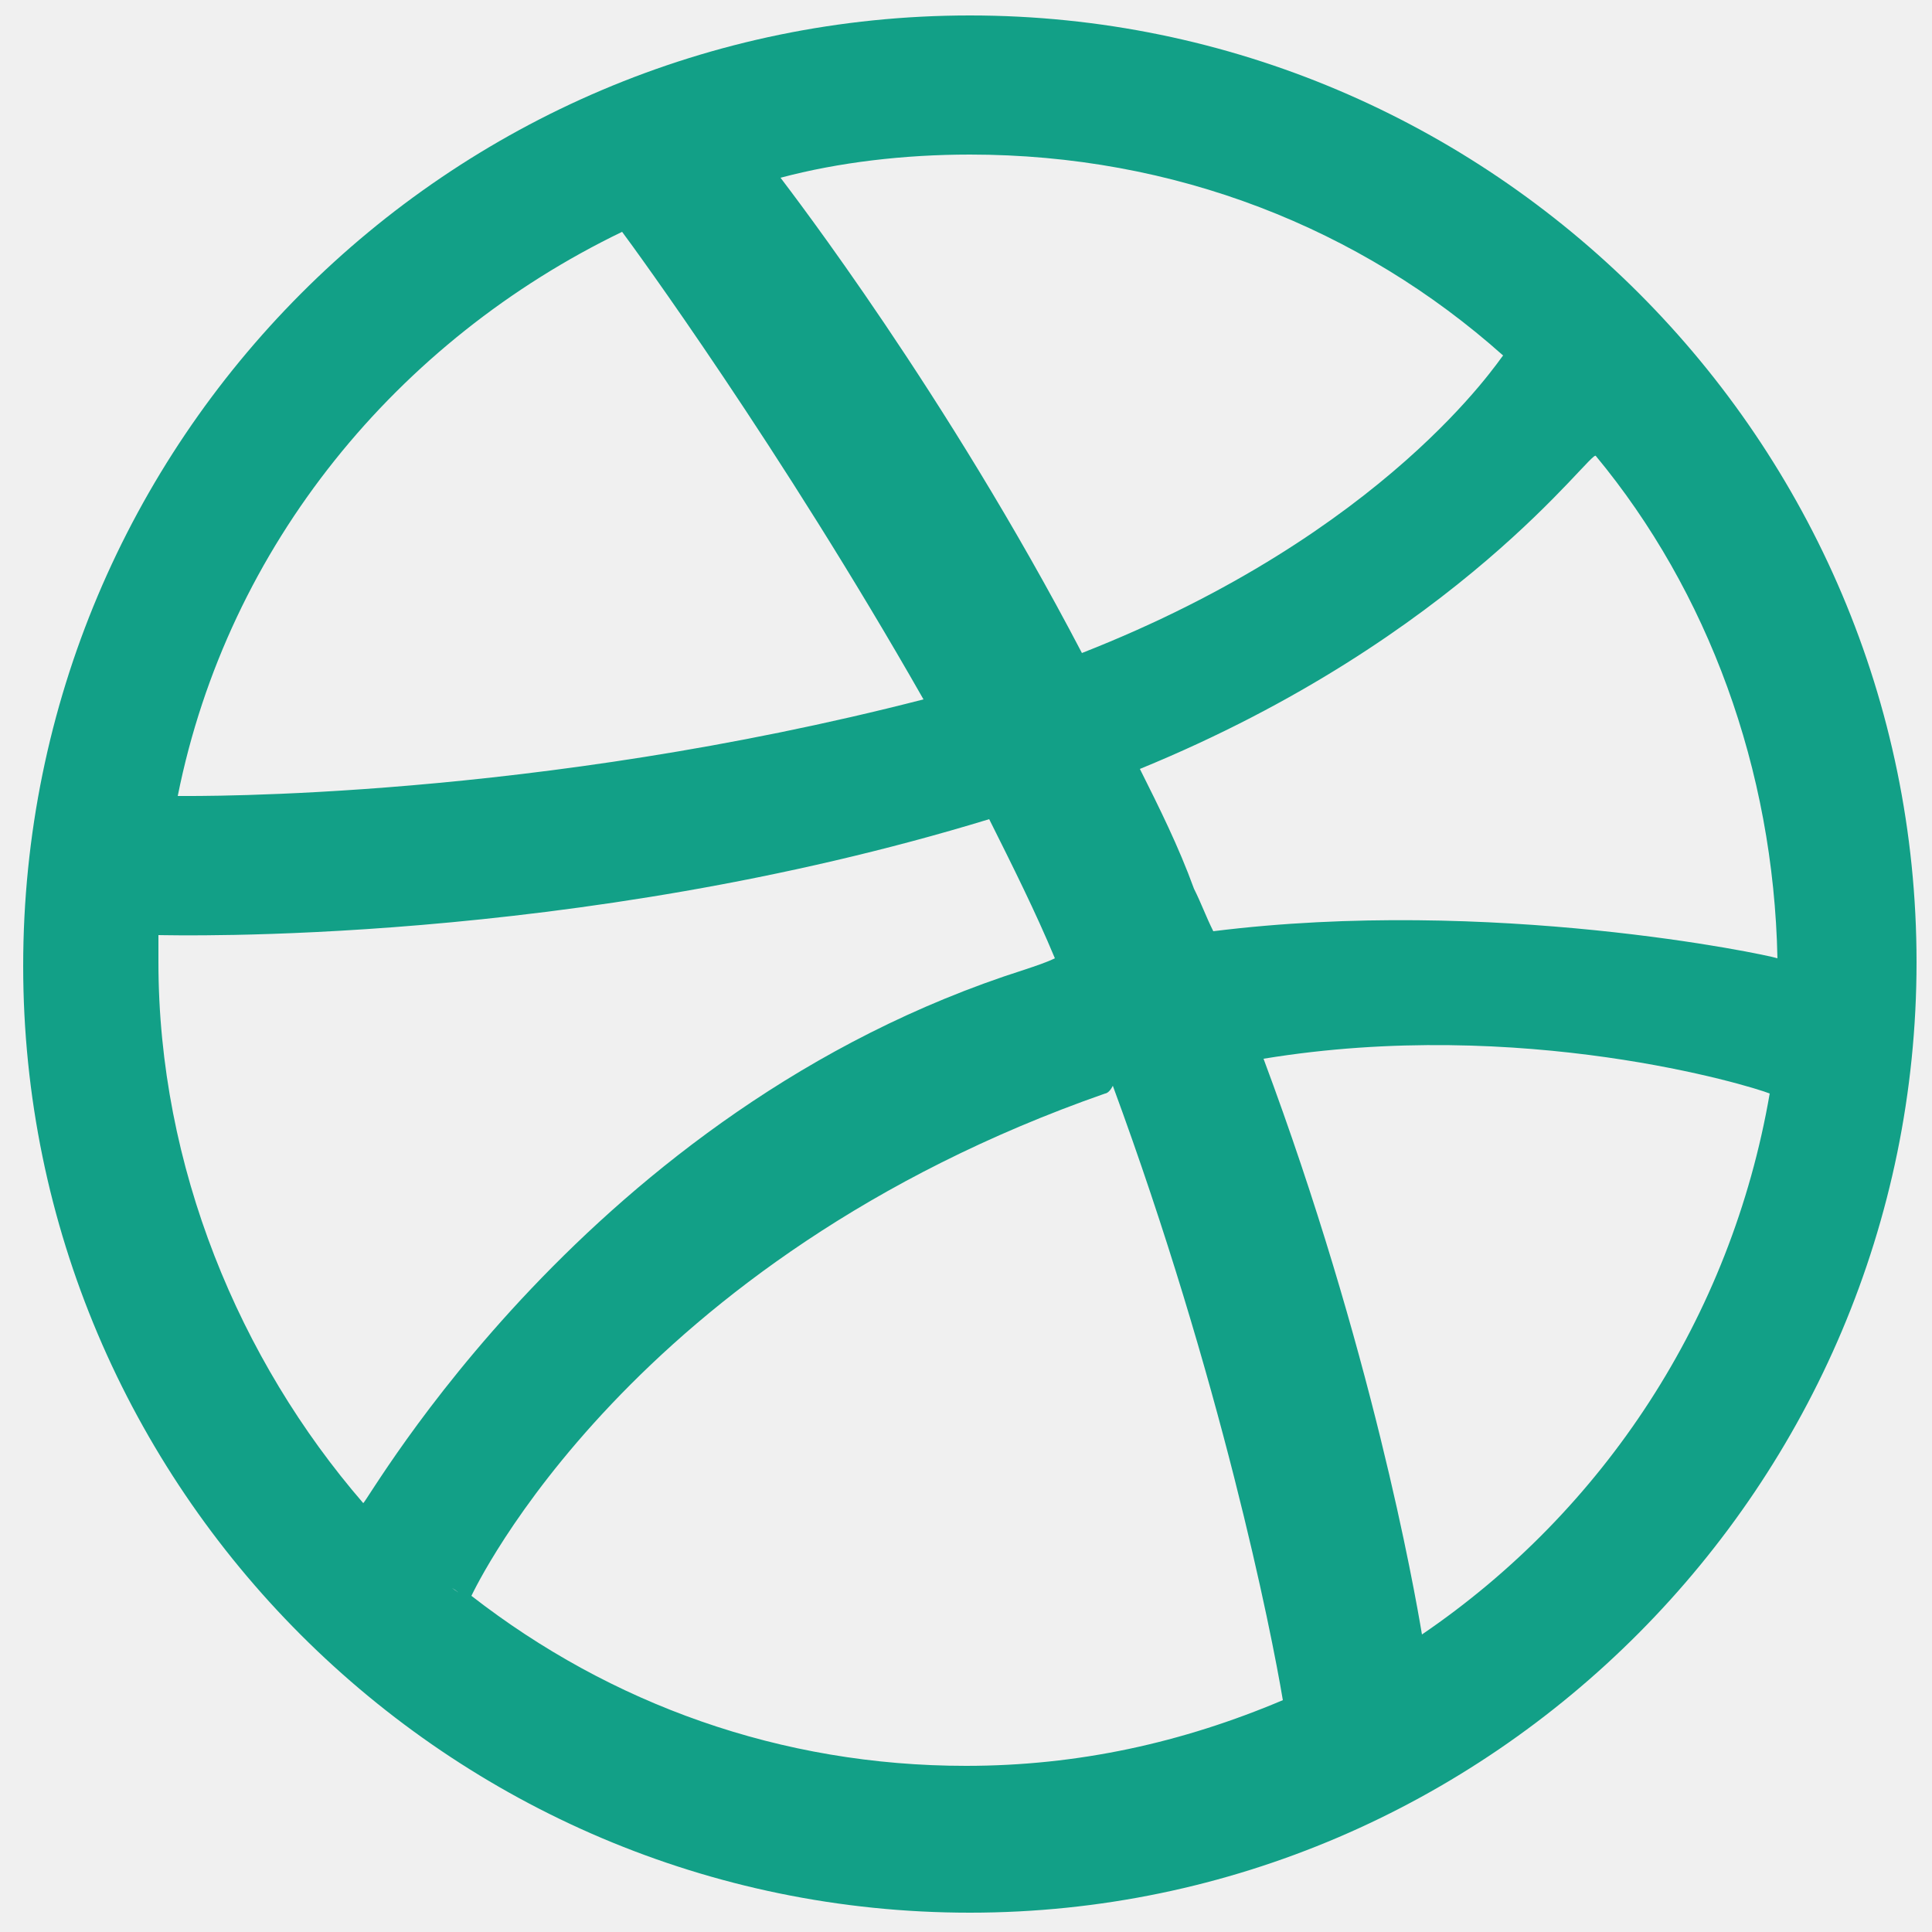
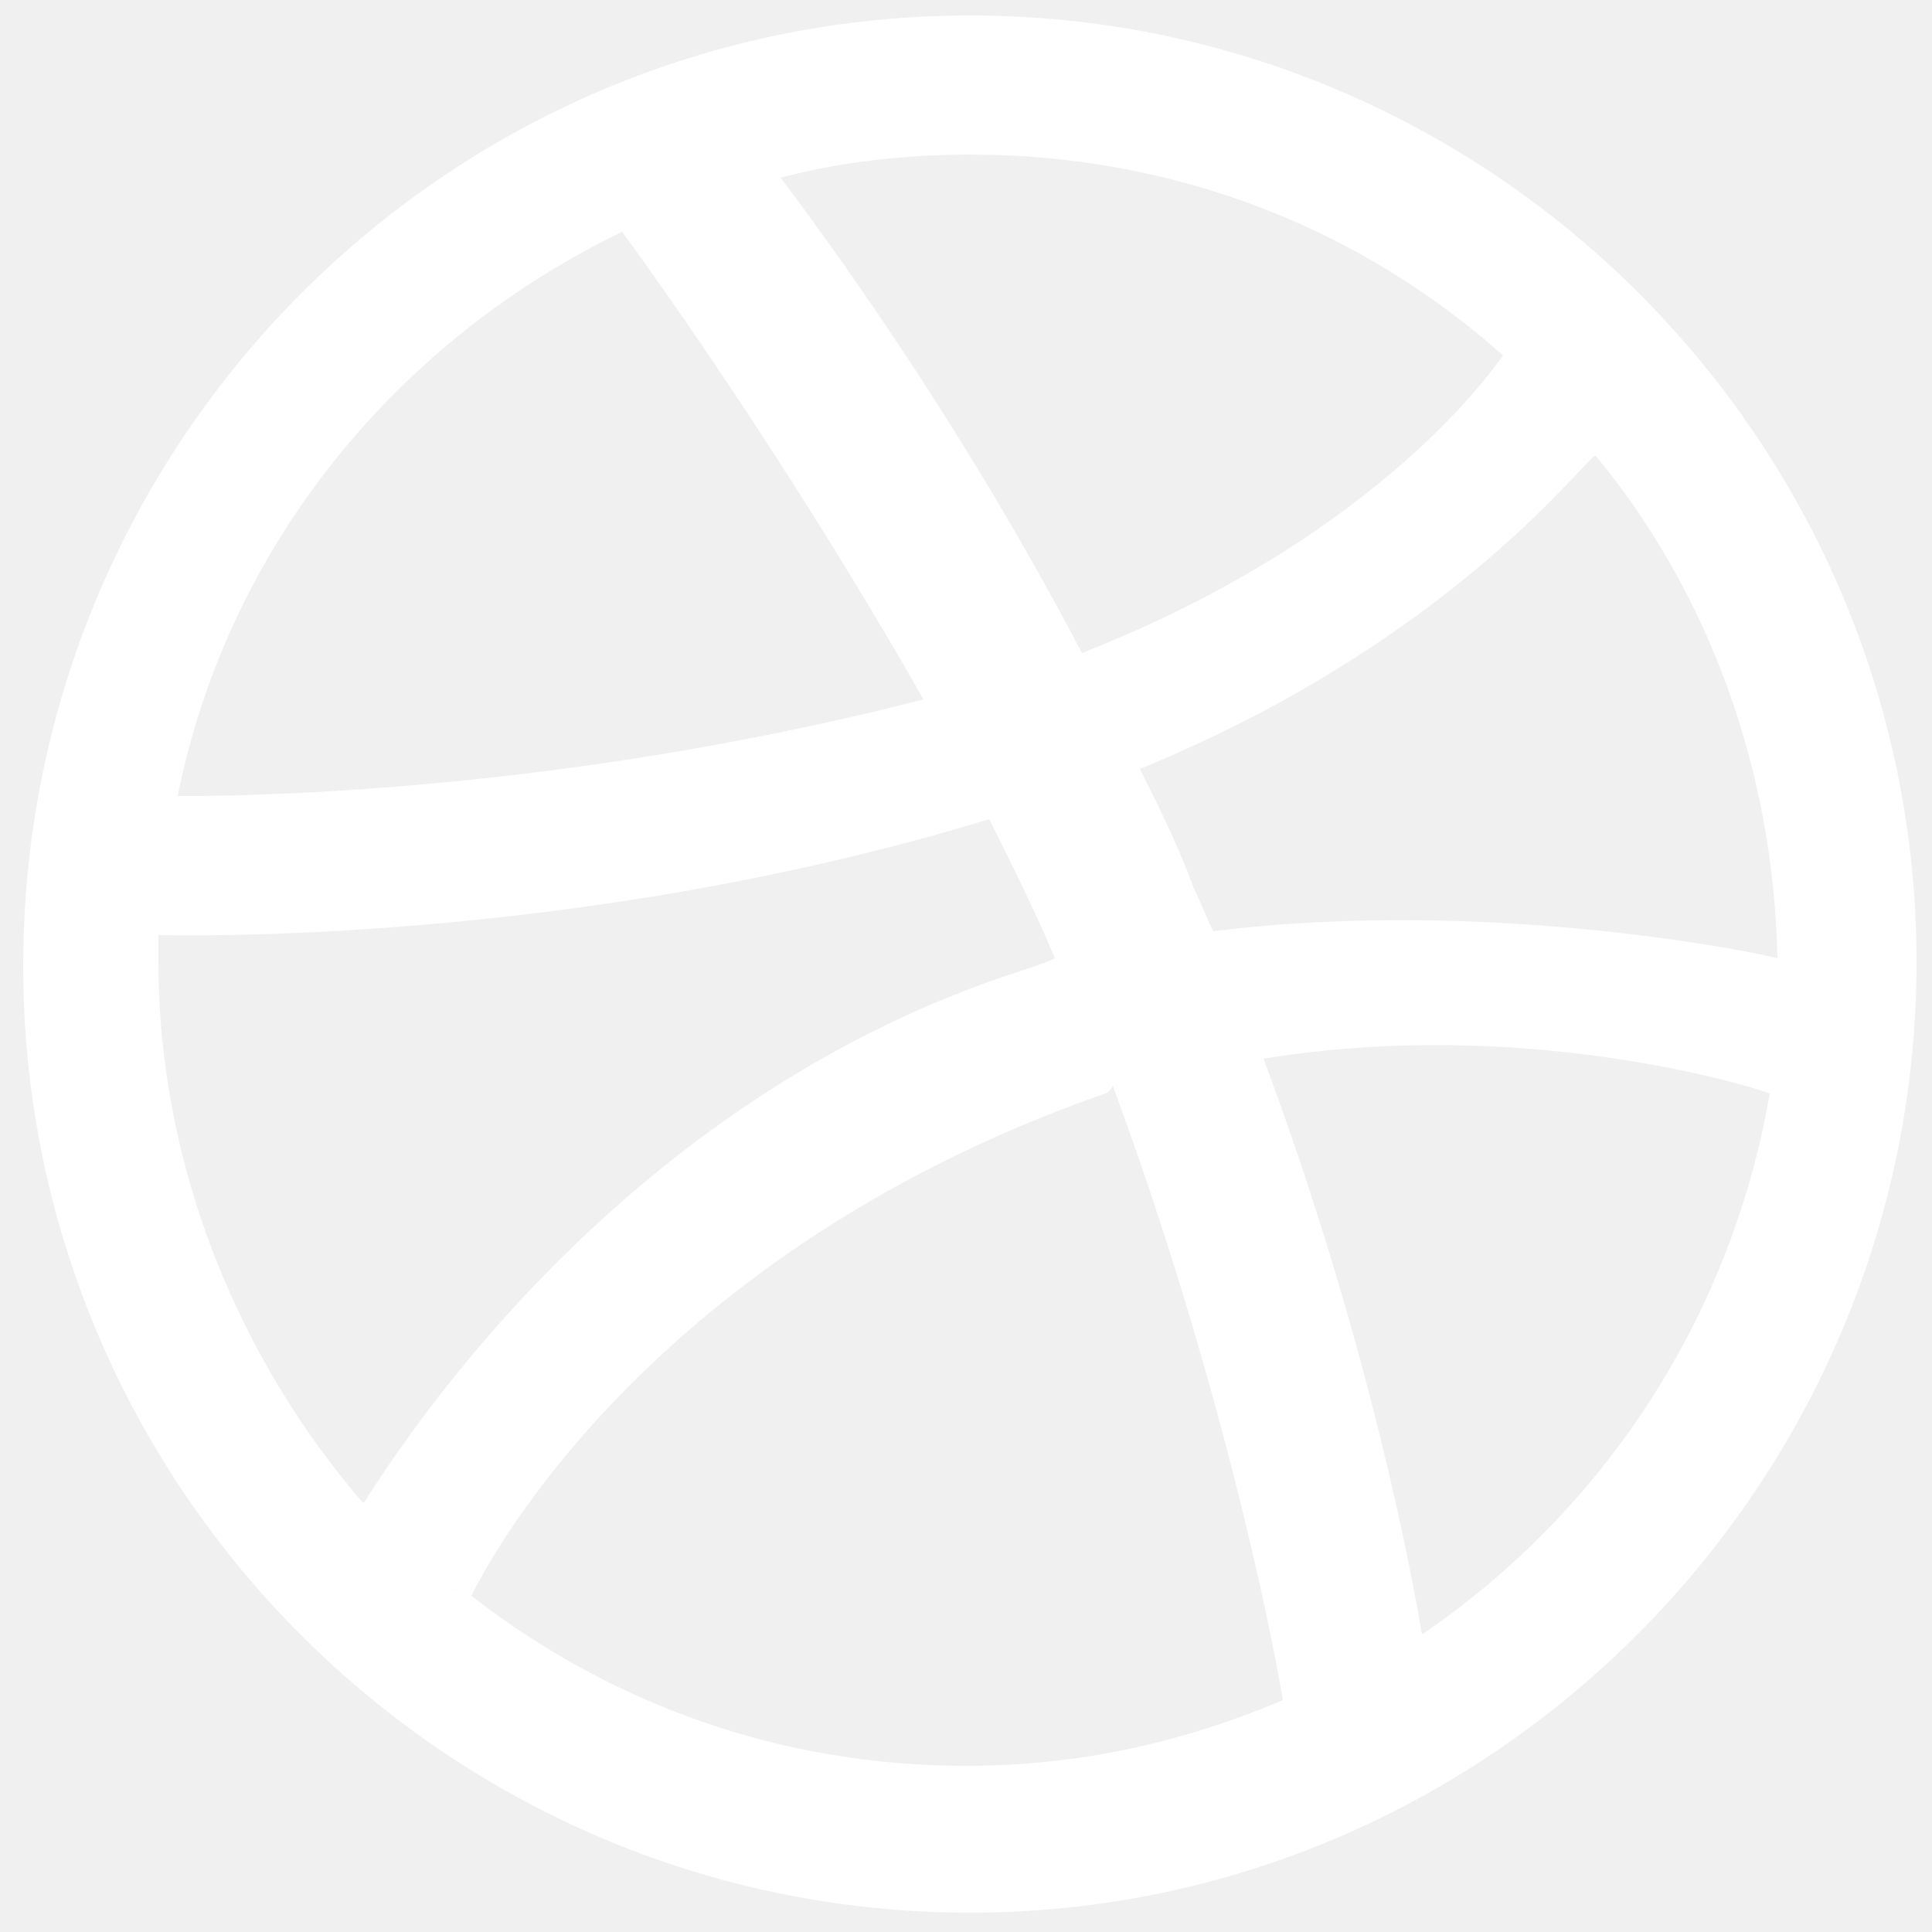
- <svg xmlns="http://www.w3.org/2000/svg" version="1.1" id="Layer_1" x="0px" y="0px" viewBox="0 0 50 50" enable-background="new 0 0 50 50" xml:space="preserve">
+ <svg xmlns="http://www.w3.org/2000/svg" version="1.1" id="Layer_1" x="0px" y="0px" viewBox="0 0 50 50" style="enable-background:new 0 0 50 50;" xml:space="preserve">
+   <style type="text/css">
+ 	.st0{fill:#FFFFFF;}
+ </style>
  <g>
-     <path fill="#12A087" d="M23.9,18.1C20.2,11.6,16.4,6.4,16.1,6C10.3,8.8,5.9,14.1,4.6,20.6C5.1,20.6,13.8,20.7,23.9,18.1z    M26.5,25.1c0.3-0.1,0.6-0.2,0.8-0.3c-0.5-1.2-1.1-2.4-1.7-3.6c-10.8,3.3-21.2,3-21.5,3c0,0.2,0,0.5,0,0.7c0,5.3,2.1,10.3,5.3,14   l0,0C9.5,38.9,15.2,28.7,26.5,25.1z M12.2,41.5L12.2,41.5c-0.2-0.1-0.3-0.3-0.5-0.4C12,41.3,12.2,41.5,12.2,41.5z M20,4.6L20,4.6   L20,4.6L20,4.6z M38.9,9.2c-3.7-3.3-8.5-5.2-13.8-5.2c-1.7,0-3.4,0.2-4.9,0.6c0.3,0.4,4.3,5.6,7.8,12.3   C35.9,13.8,38.8,9.3,38.9,9.2z M25.1,49.5c-13.5,0-24.5-11-24.5-24.5c0-13.6,11-24.6,24.5-24.6s24.5,11,24.5,24.5   S38.6,49.5,25.1,49.5z M28.6,28.3c-12.3,4.3-16.3,12.8-16.4,13c3.6,2.8,8,4.4,12.8,4.4c2.9,0,5.6-0.6,8.2-1.7   c-0.3-1.8-1.6-8.3-4.4-15.9C28.7,28.3,28.6,28.3,28.6,28.3z M29.5,19.9c0.5,1,1,2,1.4,3.1c0.2,0.4,0.3,0.7,0.5,1.1   c7.2-0.9,14.3,0.6,14.6,0.7c-0.1-4.9-1.8-9.5-4.7-13C41.2,11.6,37.8,16.5,29.5,19.9z M32.7,27.4c2.8,7.5,3.9,13.7,4.1,14.9   c4.7-3.2,8-8.2,9-14C45.3,28.1,39.4,26.3,32.7,27.4z" />
+     <path class="st0" d="M23.9,18.1C20.2,11.6,16.4,6.4,16.1,6C10.3,8.8,5.9,14.1,4.6,20.6C5.1,20.6,13.8,20.7,23.9,18.1z M26.5,25.1   c0.3-0.1,0.6-0.2,0.8-0.3c-0.5-1.2-1.1-2.4-1.7-3.6c-10.8,3.3-21.2,3-21.5,3c0,0.2,0,0.5,0,0.7c0,5.3,2.1,10.3,5.3,14l0,0   C9.5,38.9,15.2,28.7,26.5,25.1z M12.2,41.5L12.2,41.5c-0.2-0.1-0.3-0.3-0.5-0.4C12,41.3,12.2,41.5,12.2,41.5z M20,4.6L20,4.6   L20,4.6L20,4.6z M38.9,9.2C35.2,5.9,30.4,4,25.1,4c-1.7,0-3.4,0.2-4.9,0.6c0.3,0.4,4.3,5.6,7.8,12.3C35.9,13.8,38.8,9.3,38.9,9.2z    M25.1,49.5c-13.5,0-24.5-11-24.5-24.5c0-13.6,11-24.6,24.5-24.6s24.5,11,24.5,24.5S38.6,49.5,25.1,49.5z M28.6,28.3   c-12.3,4.3-16.3,12.8-16.4,13c3.6,2.8,8,4.4,12.8,4.4c2.9,0,5.6-0.6,8.2-1.7c-0.3-1.8-1.6-8.3-4.4-15.9   C28.7,28.3,28.6,28.3,28.6,28.3z M29.5,19.9c0.5,1,1,2,1.4,3.1c0.2,0.4,0.3,0.7,0.5,1.1c7.2-0.9,14.3,0.6,14.6,0.7   c-0.1-4.9-1.8-9.5-4.7-13C41.2,11.6,37.8,16.5,29.5,19.9z M32.7,27.4c2.8,7.5,3.9,13.7,4.1,14.9c4.7-3.2,8-8.2,9-14   C45.3,28.1,39.4,26.3,32.7,27.4z" />
  </g>
</svg>
